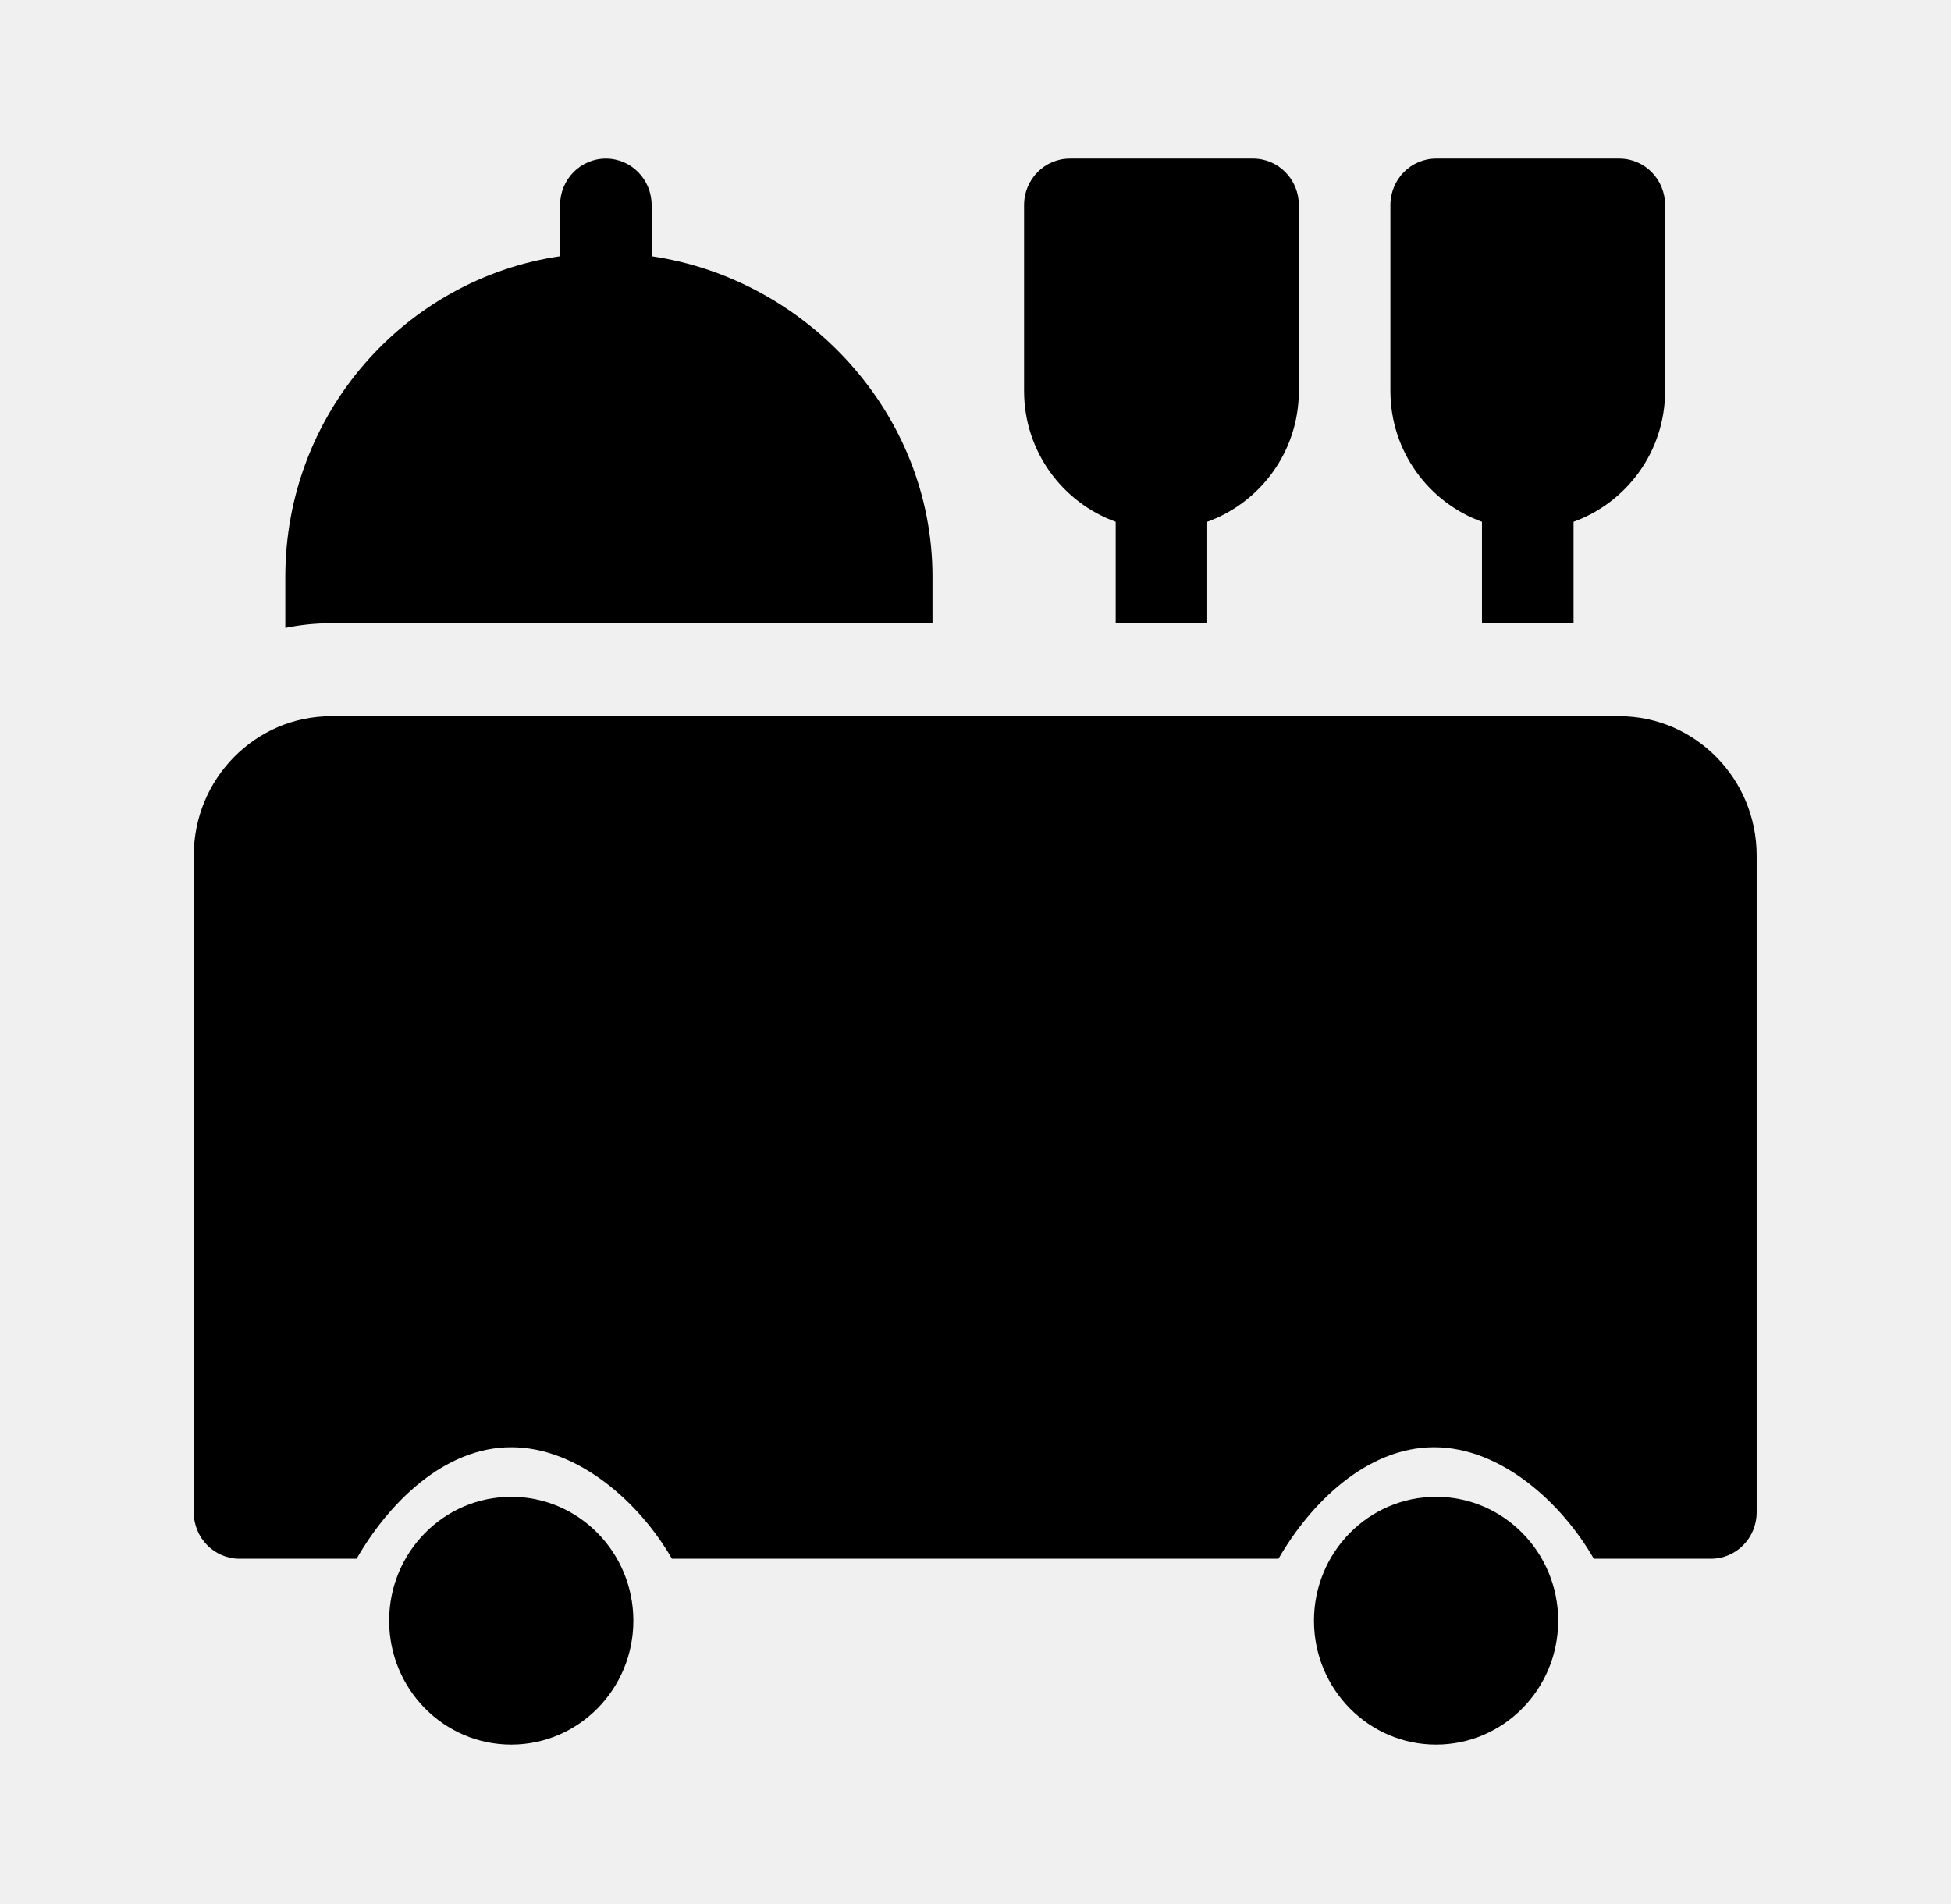
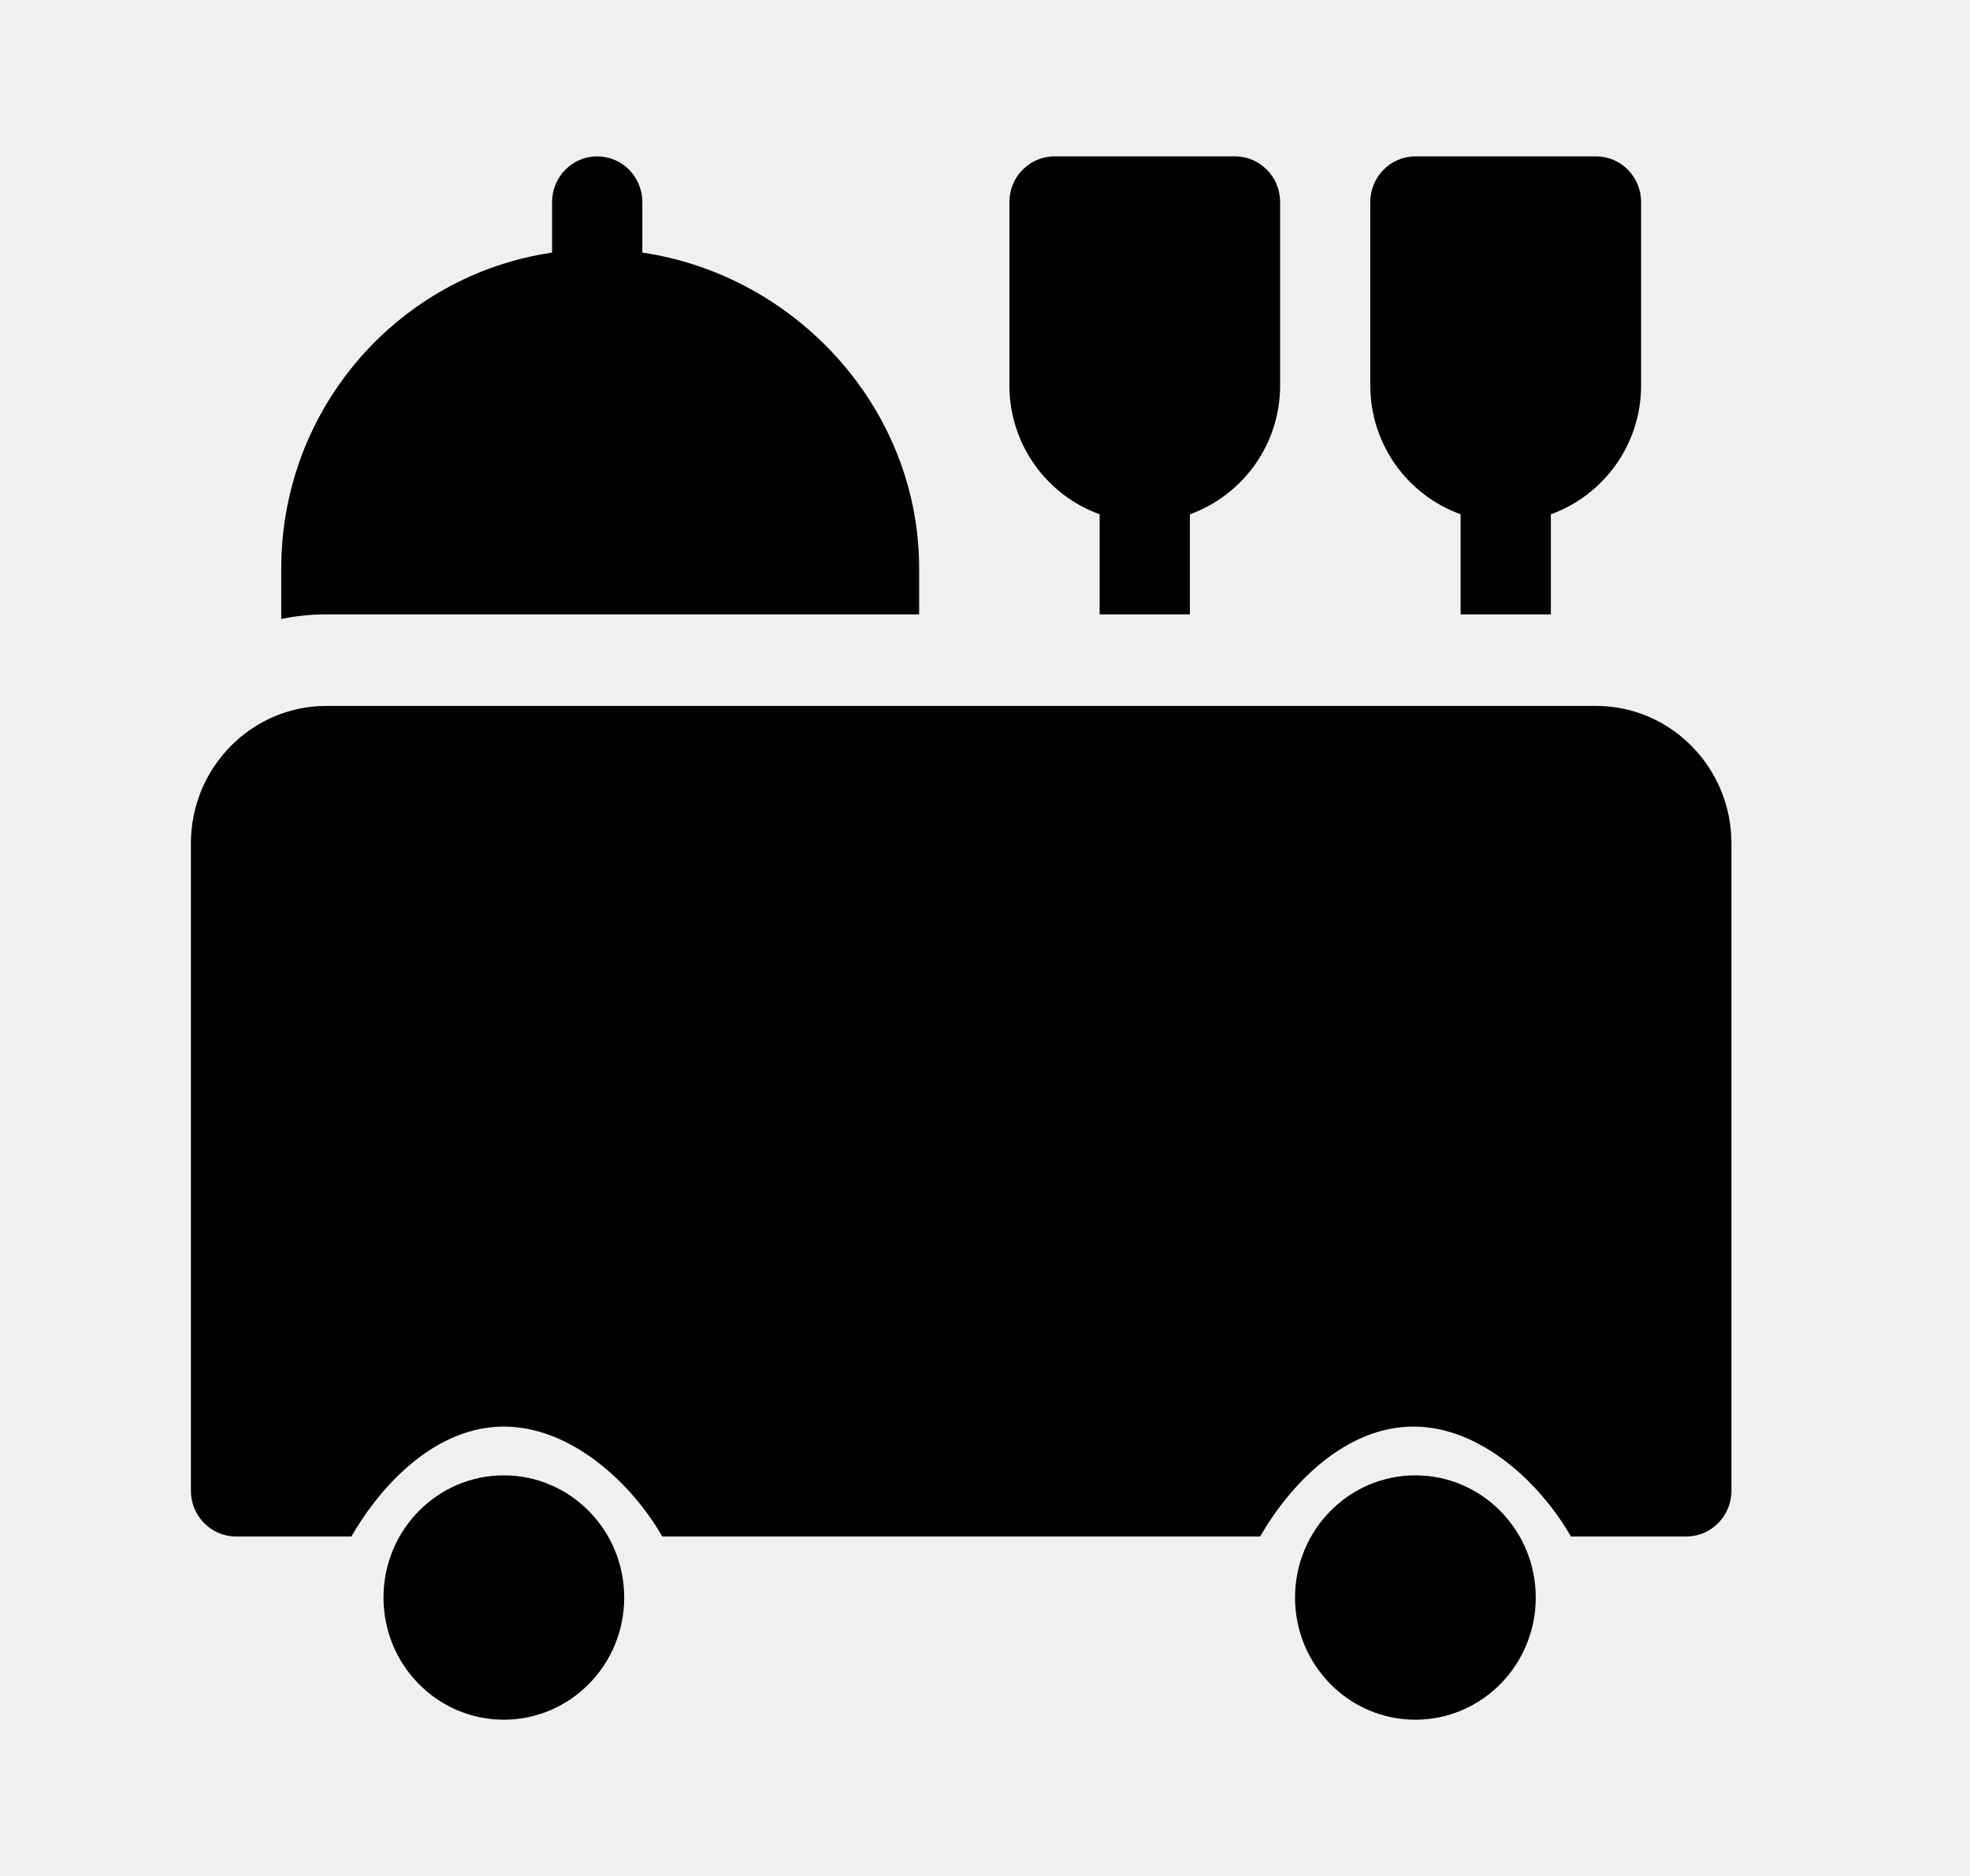
- <svg xmlns="http://www.w3.org/2000/svg" width="41" height="40" viewBox="0 0 41 40" fill="none">
+ <svg xmlns="http://www.w3.org/2000/svg" width="21" height="20" viewBox="0 0 21 20" fill="none">
  <g clip-path="url(#clip0_10013_118132)">
-     <path d="M12.732 3.333C12.2 3.333 11.77 3.77 11.77 4.31V5.385C8.514 5.864 5.996 8.688 5.996 12.122V13.197C6.307 13.133 6.629 13.099 6.958 13.099H19.596V12.122C19.596 8.688 16.95 5.864 13.694 5.385V4.31C13.694 3.77 13.264 3.333 12.732 3.333Z" fill="currentColor" />
-     <path d="M25.37 13.099V10.966C26.488 10.561 27.295 9.487 27.295 8.216V4.31C27.295 3.77 26.864 3.333 26.333 3.333H22.484C21.952 3.333 21.521 3.77 21.521 4.31V8.216C21.521 9.487 22.328 10.561 23.446 10.966V13.099H25.37Z" fill="currentColor" />
-     <path d="M33.068 13.099V10.966C34.185 10.561 34.992 9.487 34.992 8.216V4.31C34.992 3.77 34.562 3.333 34.03 3.333H30.181C29.649 3.333 29.219 3.77 29.219 4.31V8.216C29.219 9.487 30.026 10.561 31.143 10.966V13.099H33.068Z" fill="currentColor" />
-     <path d="M10.744 36.666C12.161 36.666 13.31 35.5 13.31 34.062C13.31 32.624 12.161 31.458 10.744 31.458C9.327 31.458 8.178 32.624 8.178 34.062C8.178 35.5 9.327 36.666 10.744 36.666Z" fill="currentColor" />
-     <path d="M30.179 36.666C31.596 36.666 32.745 35.5 32.745 34.062C32.745 32.624 31.596 31.458 30.179 31.458C28.762 31.458 27.613 32.624 27.613 34.062C27.613 35.5 28.762 36.666 30.179 36.666Z" fill="currentColor" />
-     <path d="M34.03 15.052H6.959C5.367 15.052 4.072 16.366 4.072 17.981V31.784C4.072 32.323 4.503 32.76 5.035 32.76H7.494C8.162 31.598 9.326 30.416 10.744 30.416C12.162 30.416 13.454 31.598 14.121 32.76H26.867C27.535 31.598 28.719 30.416 30.137 30.416C31.555 30.416 32.827 31.598 33.494 32.76H35.954C36.486 32.76 36.916 32.323 36.916 31.784V17.981C36.916 16.366 35.621 15.052 34.03 15.052Z" fill="currentColor" />
+     <path d="M6.366 1.667C6.1 1.667 5.885 1.885 5.885 2.155V2.693C4.257 2.932 2.998 4.344 2.998 6.062V6.599C3.154 6.567 3.314 6.55 3.479 6.55H9.798V6.062C9.798 4.344 8.475 2.932 6.847 2.693V2.155C6.847 1.885 6.632 1.667 6.366 1.667Z" fill="currentColor" />
+     <path d="M12.684 6.55V5.483C13.243 5.281 13.646 4.744 13.646 4.108V2.155C13.646 1.885 13.431 1.667 13.165 1.667H11.241C10.975 1.667 10.76 1.885 10.76 2.155V4.108C10.76 4.744 11.163 5.281 11.722 5.483V6.55H12.684Z" fill="currentColor" />
+     <path d="M16.532 6.55V5.483C17.091 5.281 17.494 4.744 17.494 4.108V2.155C17.494 1.885 17.279 1.667 17.013 1.667H15.088C14.823 1.667 14.607 1.885 14.607 2.155V4.108C14.607 4.744 15.011 5.281 15.57 5.483V6.55H16.532Z" fill="currentColor" />
+     <path d="M5.371 18.334C6.079 18.334 6.654 17.751 6.654 17.032C6.654 16.312 6.079 15.729 5.371 15.729C4.662 15.729 4.088 16.312 4.088 17.032C4.088 17.751 4.662 18.334 5.371 18.334Z" fill="currentColor" />
+     <path d="M15.088 18.334C15.796 18.334 16.371 17.751 16.371 17.032C16.371 16.312 15.796 15.729 15.088 15.729C14.379 15.729 13.805 16.312 13.805 17.032C13.805 17.751 14.379 18.334 15.088 18.334Z" fill="currentColor" />
+     <path d="M17.014 7.526H3.478C2.683 7.526 2.035 8.183 2.035 8.991V15.892C2.035 16.162 2.25 16.381 2.516 16.381H3.746C4.08 15.8 4.662 15.209 5.371 15.209C6.08 15.209 6.726 15.8 7.06 16.381H13.433C13.767 15.8 14.358 15.209 15.067 15.209C15.776 15.209 16.412 15.8 16.746 16.381H17.976C18.242 16.381 18.457 16.162 18.457 15.892V8.991C18.457 8.183 17.81 7.526 17.014 7.526Z" fill="currentColor" />
  </g>
  <defs>
    <clipPath id="clip0_10013_118132">
-       <rect width="32.844" height="33.333" fill="white" transform="translate(4.07227 3.33301)" />
+       <rect width="16.422" height="16.667" fill="white" transform="translate(2.03516 1.66699)" />
    </clipPath>
  </defs>
</svg>
